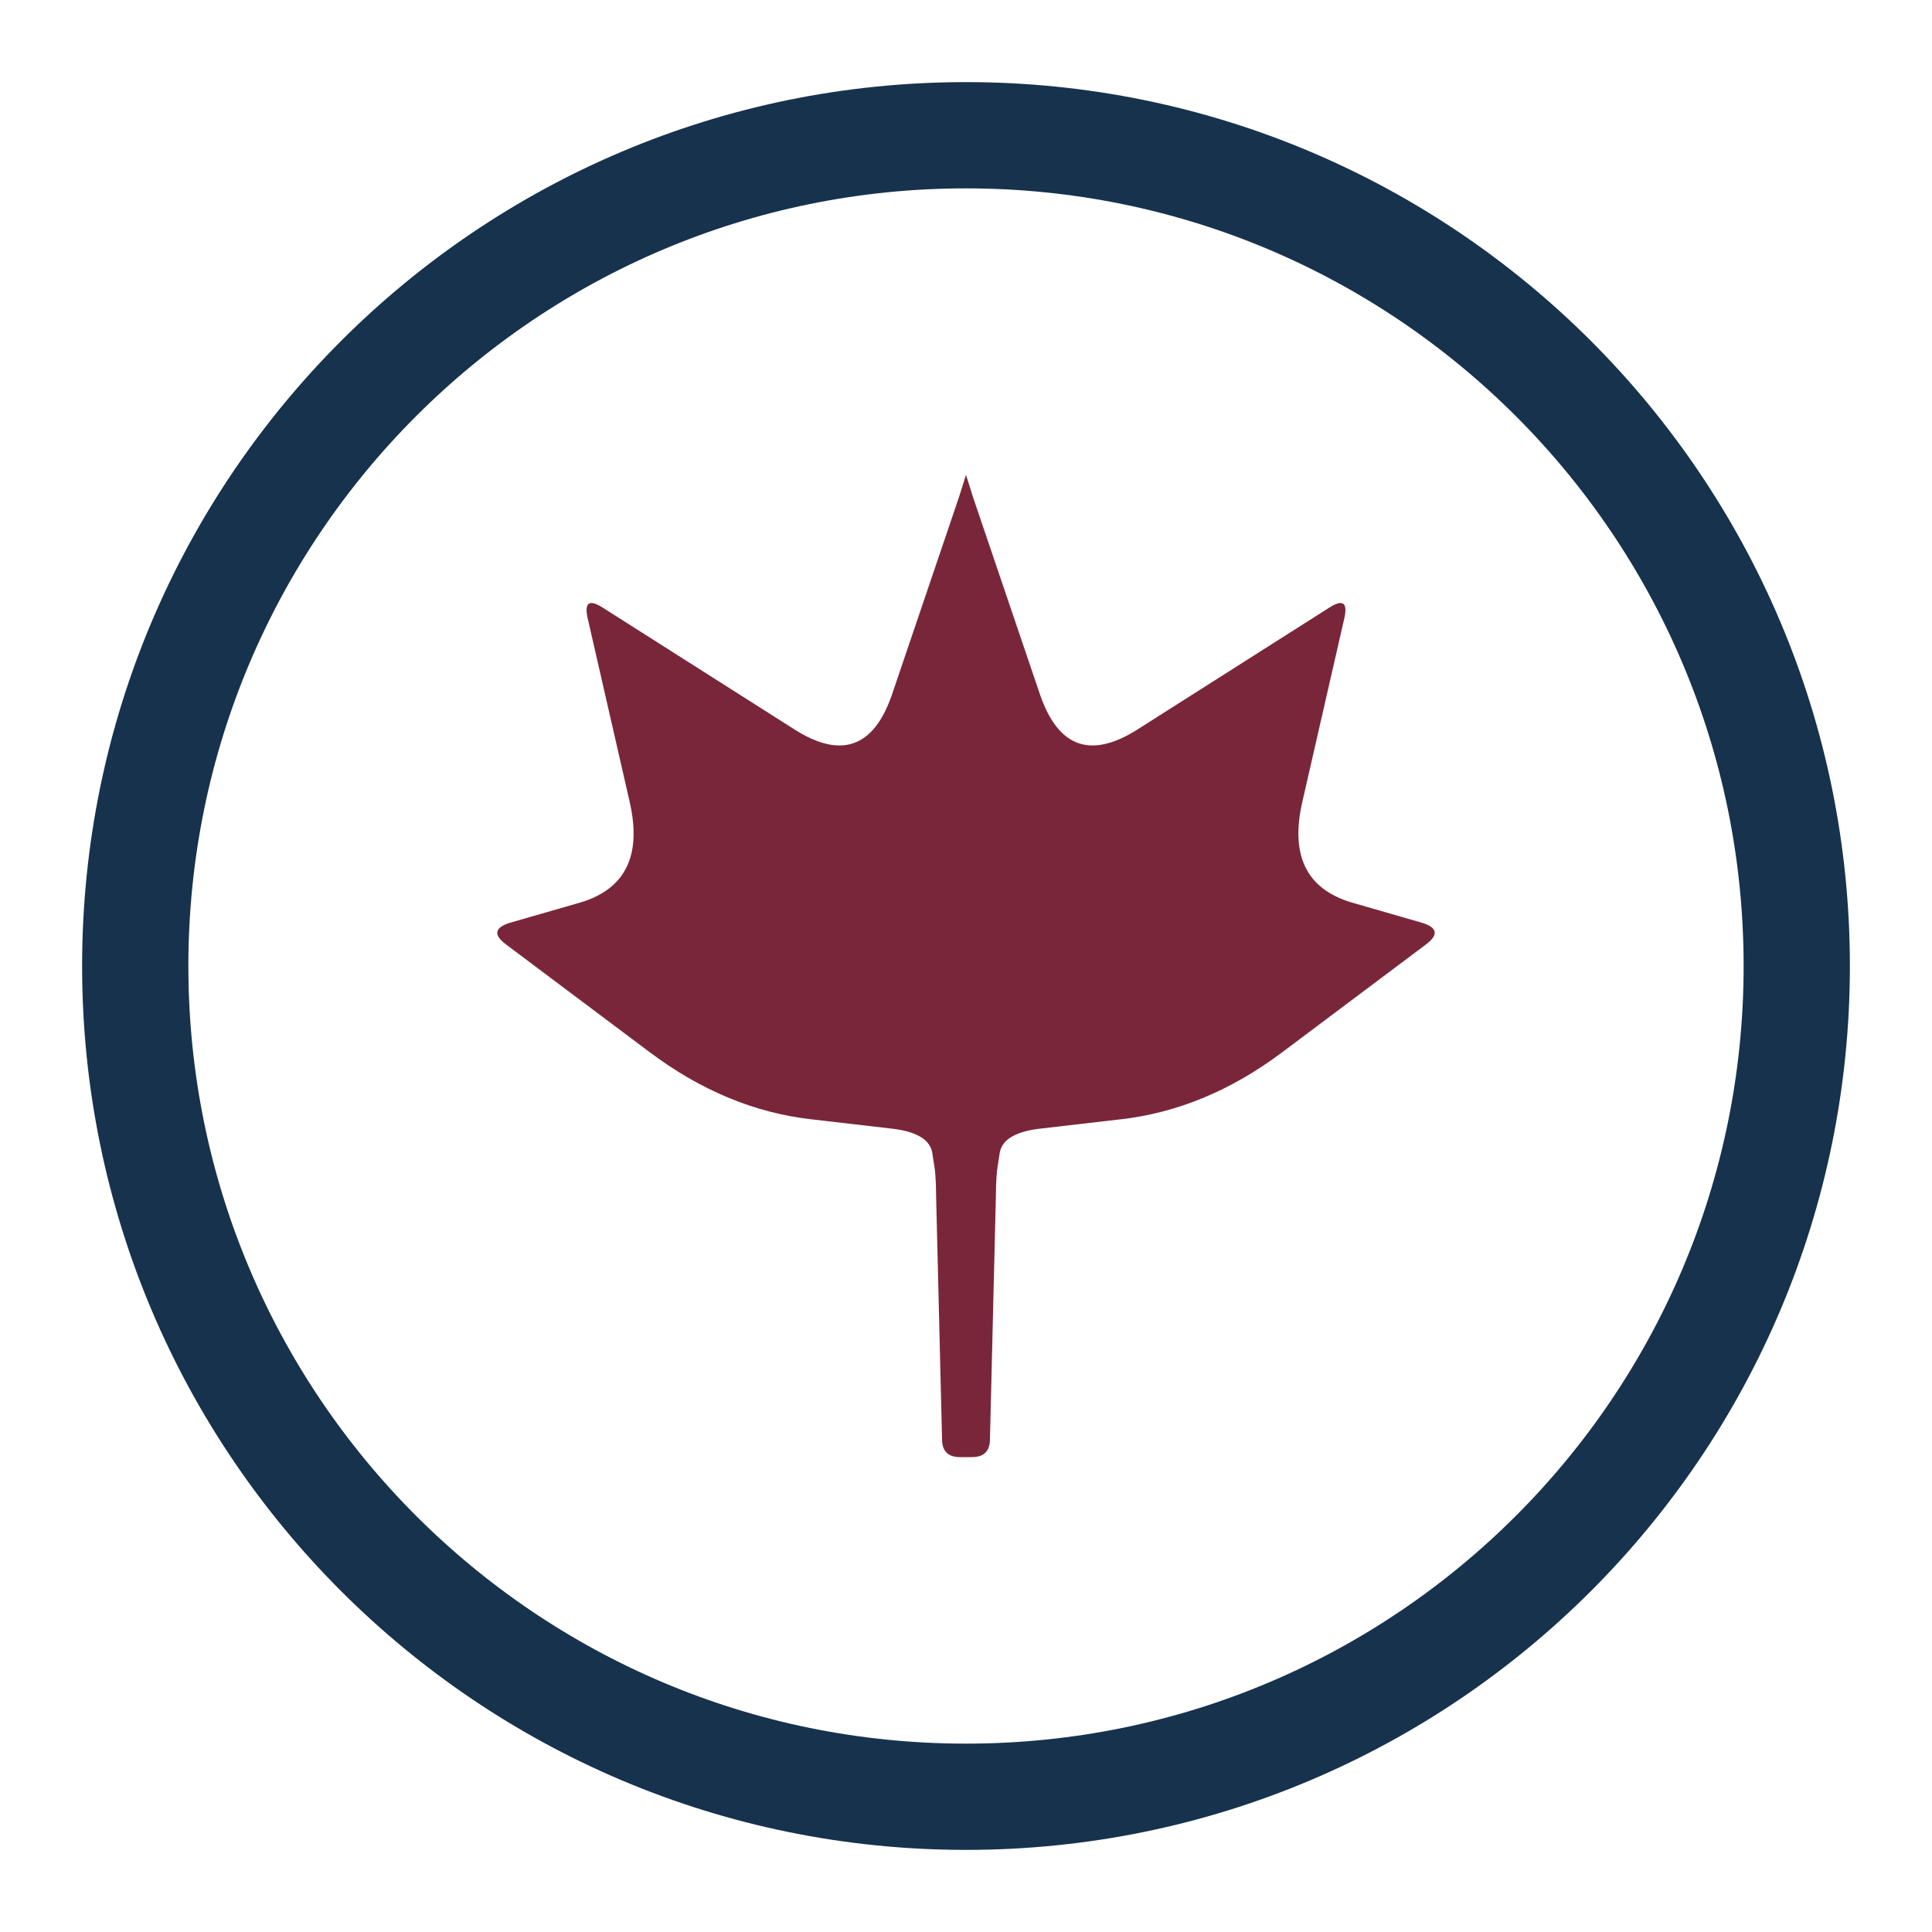
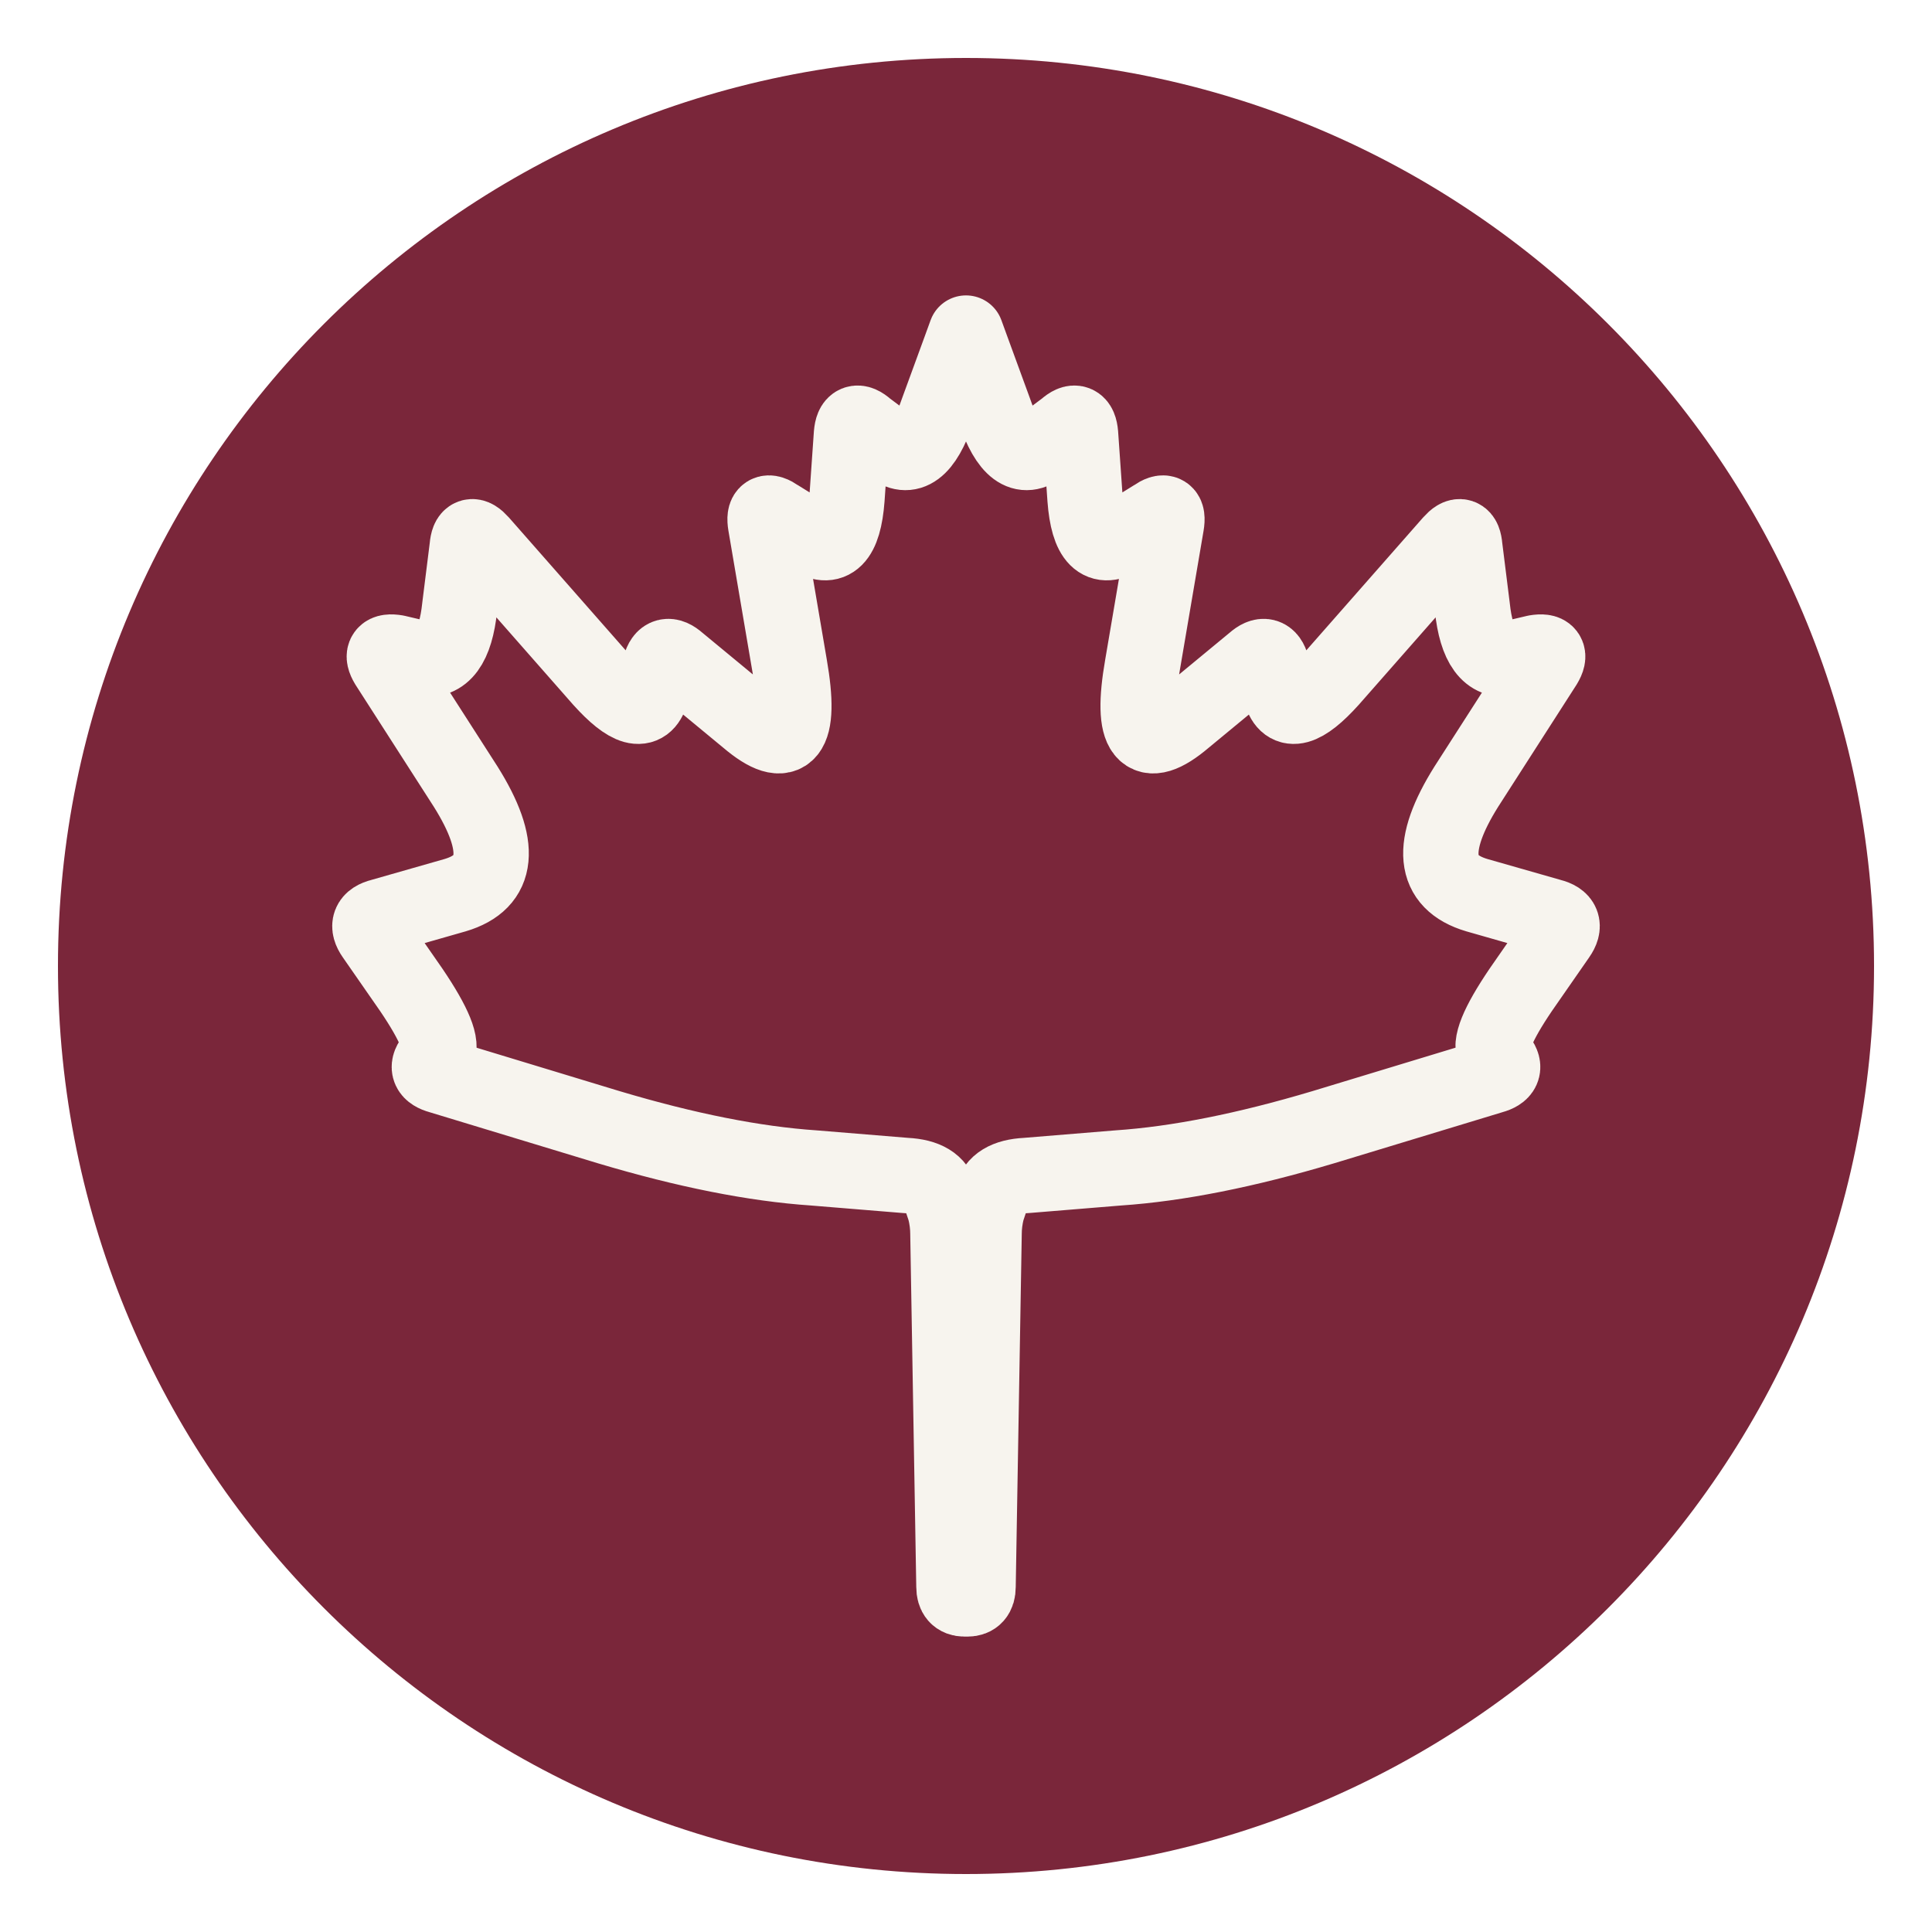
<svg xmlns="http://www.w3.org/2000/svg" viewBox="0 0 100 100">
-   <circle cx="50" cy="50" r="43" fill="none" stroke="#17324D" stroke-width="5.5" />
-   <g transform="translate(19,22.1) scale(0.62)">
-     <path d="M 50.0 4.0 Q 50.0 4.0 50.6 5.9 L 56.2 22.4 Q 58.5 29.0 64.4 25.2 L 80.3 15.1 Q 82.0 14.0 81.6 15.9 L 78.1 31.2 Q 76.5 38.0 82.2 39.7 L 88.1 41.4 Q 90.0 42.0 88.4 43.2 L 76.4 52.2 Q 70.0 57.0 62.9 57.8 L 56.0 58.6 Q 53.0 59.0 52.8 60.7 L 52.6 62.0 Q 52.5 63.0 52.5 64.0 L 52.0 84.5 Q 52.0 86.0 50.5 86.0 L 49.5 86.0 Q 48.0 86.0 48.0 84.5 L 47.5 64.0 Q 47.5 63.0 47.4 62.0 L 47.2 60.7 Q 47.0 59.0 44.0 58.6 L 37.1 57.8 Q 30.0 57.0 23.6 52.2 L 11.6 43.2 Q 10.0 42.0 11.9 41.4 L 17.8 39.7 Q 23.5 38.0 21.9 31.2 L 18.4 15.9 Q 18.0 14.0 19.7 15.1 L 35.6 25.2 Q 41.5 29.0 43.8 22.4 L 49.4 5.9 Q 50.0 4.0 50.0 4.0 Z" fill="#7A263A" />
+   <circle cx="50" cy="50" r="47" fill="#7A263A" />
+   <g transform="translate(50,50) scale(0.78) translate(-50,-46)">
+     <path d="M 50.0 4.0 Q 50.0 4.0 50.4 5.1 L 51.9 9.2 Q 53.2 13.0 55.0 11.5 L 56.6 10.3 Q 57.5 9.5 57.6 10.7 L 57.9 15.0 Q 58.2 19.0 60.4 17.5 L 62.5 16.2 Q 63.5 15.5 63.3 16.7 L 61.7 26.1 Q 60.5 33.0 64.5 29.6 L 69.1 25.8 Q 70.0 25.0 70.3 26.1 L 70.9 27.9 Q 71.5 30.0 74.2 27.0 L 82.2 17.9 Q 83.0 17.0 83.1 18.2 L 83.6 22.2 Q 84.0 26.0 86.1 25.6 L 87.8 25.2 Q 89.0 25.0 88.4 26.0 L 83.2 34.1 Q 79.5 40.0 83.9 41.3 L 88.8 42.7 Q 90.0 43.0 89.3 44.0 L 86.8 47.6 Q 84.5 51.0 85.1 51.8 L 85.4 52.2 Q 86.0 53.0 84.9 53.3 L 73.7 56.7 Q 66.0 59.0 60.1 59.4 L 54.0 59.9 Q 52.0 60.0 51.7 61.3 L 51.4 62.2 Q 51.2 63.0 51.2 63.8 L 50.8 87.2 Q 50.8 88.0 50.1 88.0 L 49.9 88.0 Q 49.2 88.0 49.2 87.2 L 48.8 63.8 Q 48.8 63.0 48.6 62.2 L 48.3 61.3 Q 48.0 60.0 46.0 59.9 L 39.9 59.4 Q 34.0 59.0 26.3 56.7 L 15.1 53.3 Q 14.0 53.0 14.6 52.2 L 14.9 51.8 Q 15.5 51.0 13.2 47.6 L 10.7 44.0 Q 10.0 43.0 11.2 42.7 L 16.1 41.3 Q 20.5 40.0 16.8 34.1 L 11.6 26.0 Q 11.0 25.0 12.2 25.2 L 13.9 25.6 Q 16.0 26.0 16.4 22.2 L 16.9 18.2 Q 17.0 17.0 17.8 17.9 L 25.8 27.0 Q 28.5 30.0 29.1 27.9 L 29.7 26.1 Q 30.0 25.0 30.9 25.8 L 35.5 29.6 Q 39.5 33.0 38.3 26.1 L 36.7 16.7 Q 36.5 15.5 37.5 16.2 L 39.6 17.5 Q 41.8 19.0 42.1 15.0 L 42.4 10.7 Q 42.5 9.5 43.4 10.3 L 45.0 11.5 Q 46.8 13.0 48.1 9.2 L 49.6 5.1 Q 50.0 4.0 50.0 4.0 Z" fill="none" stroke="#F7F4EE" stroke-width="5" stroke-linejoin="round" />
  </g>
</svg>
